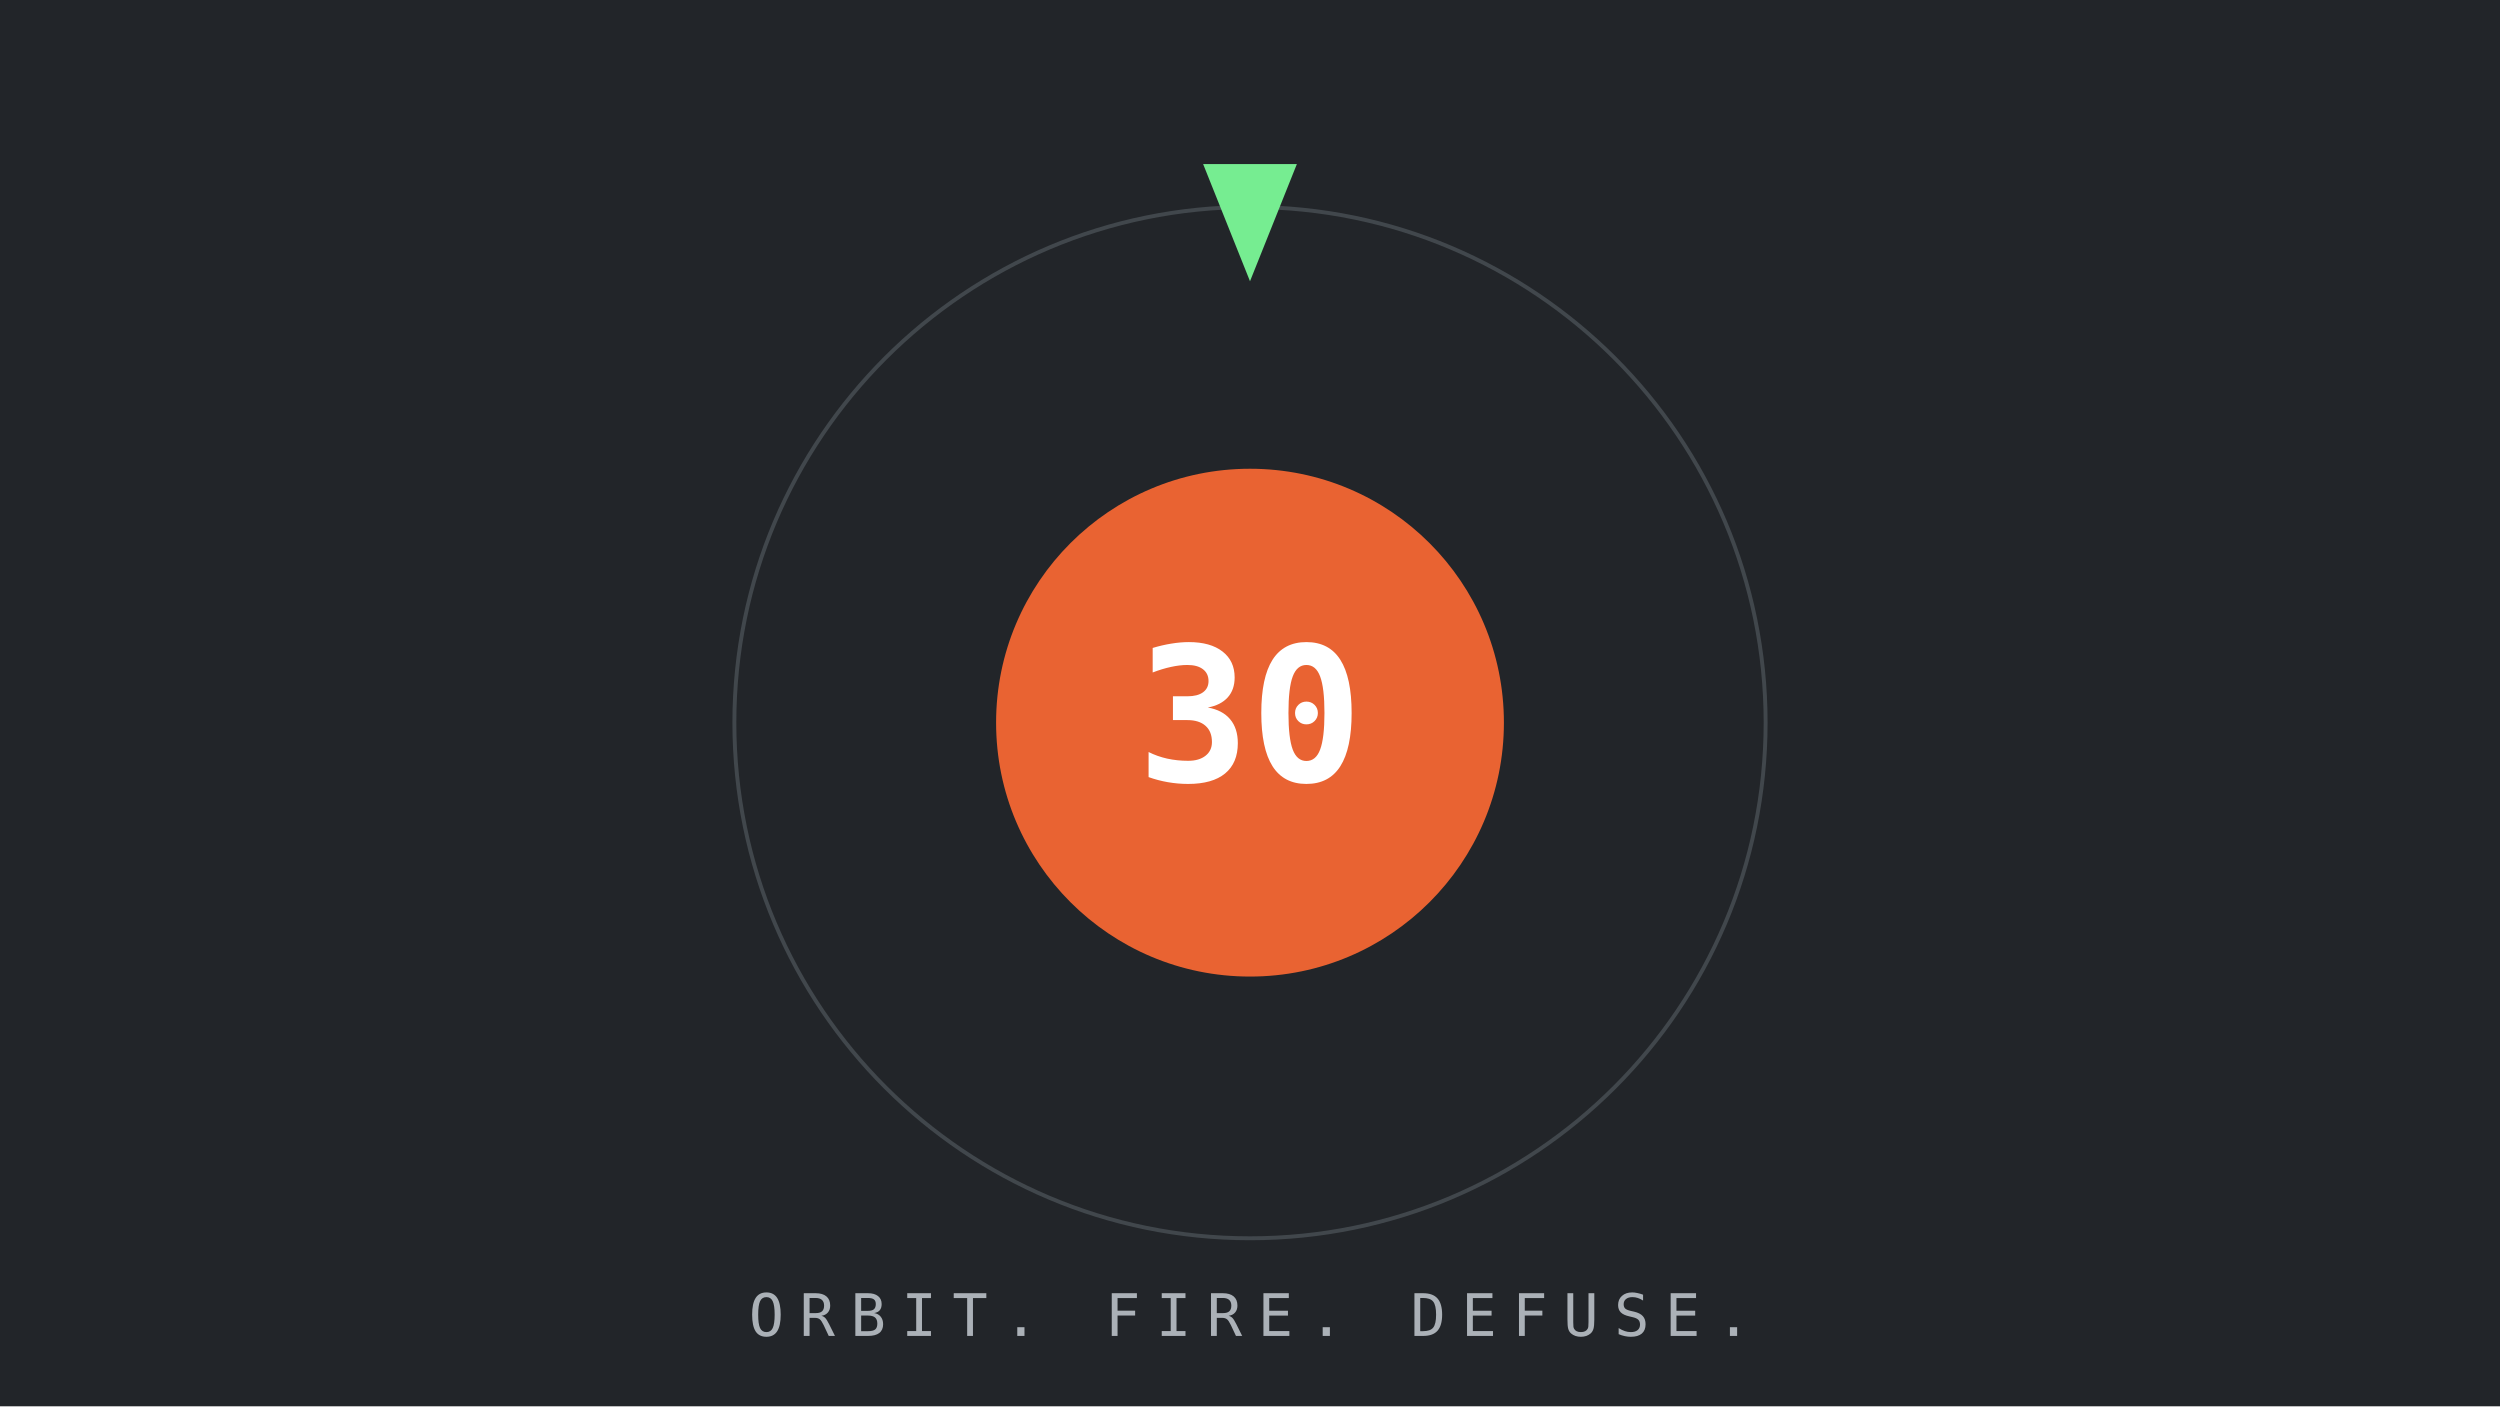
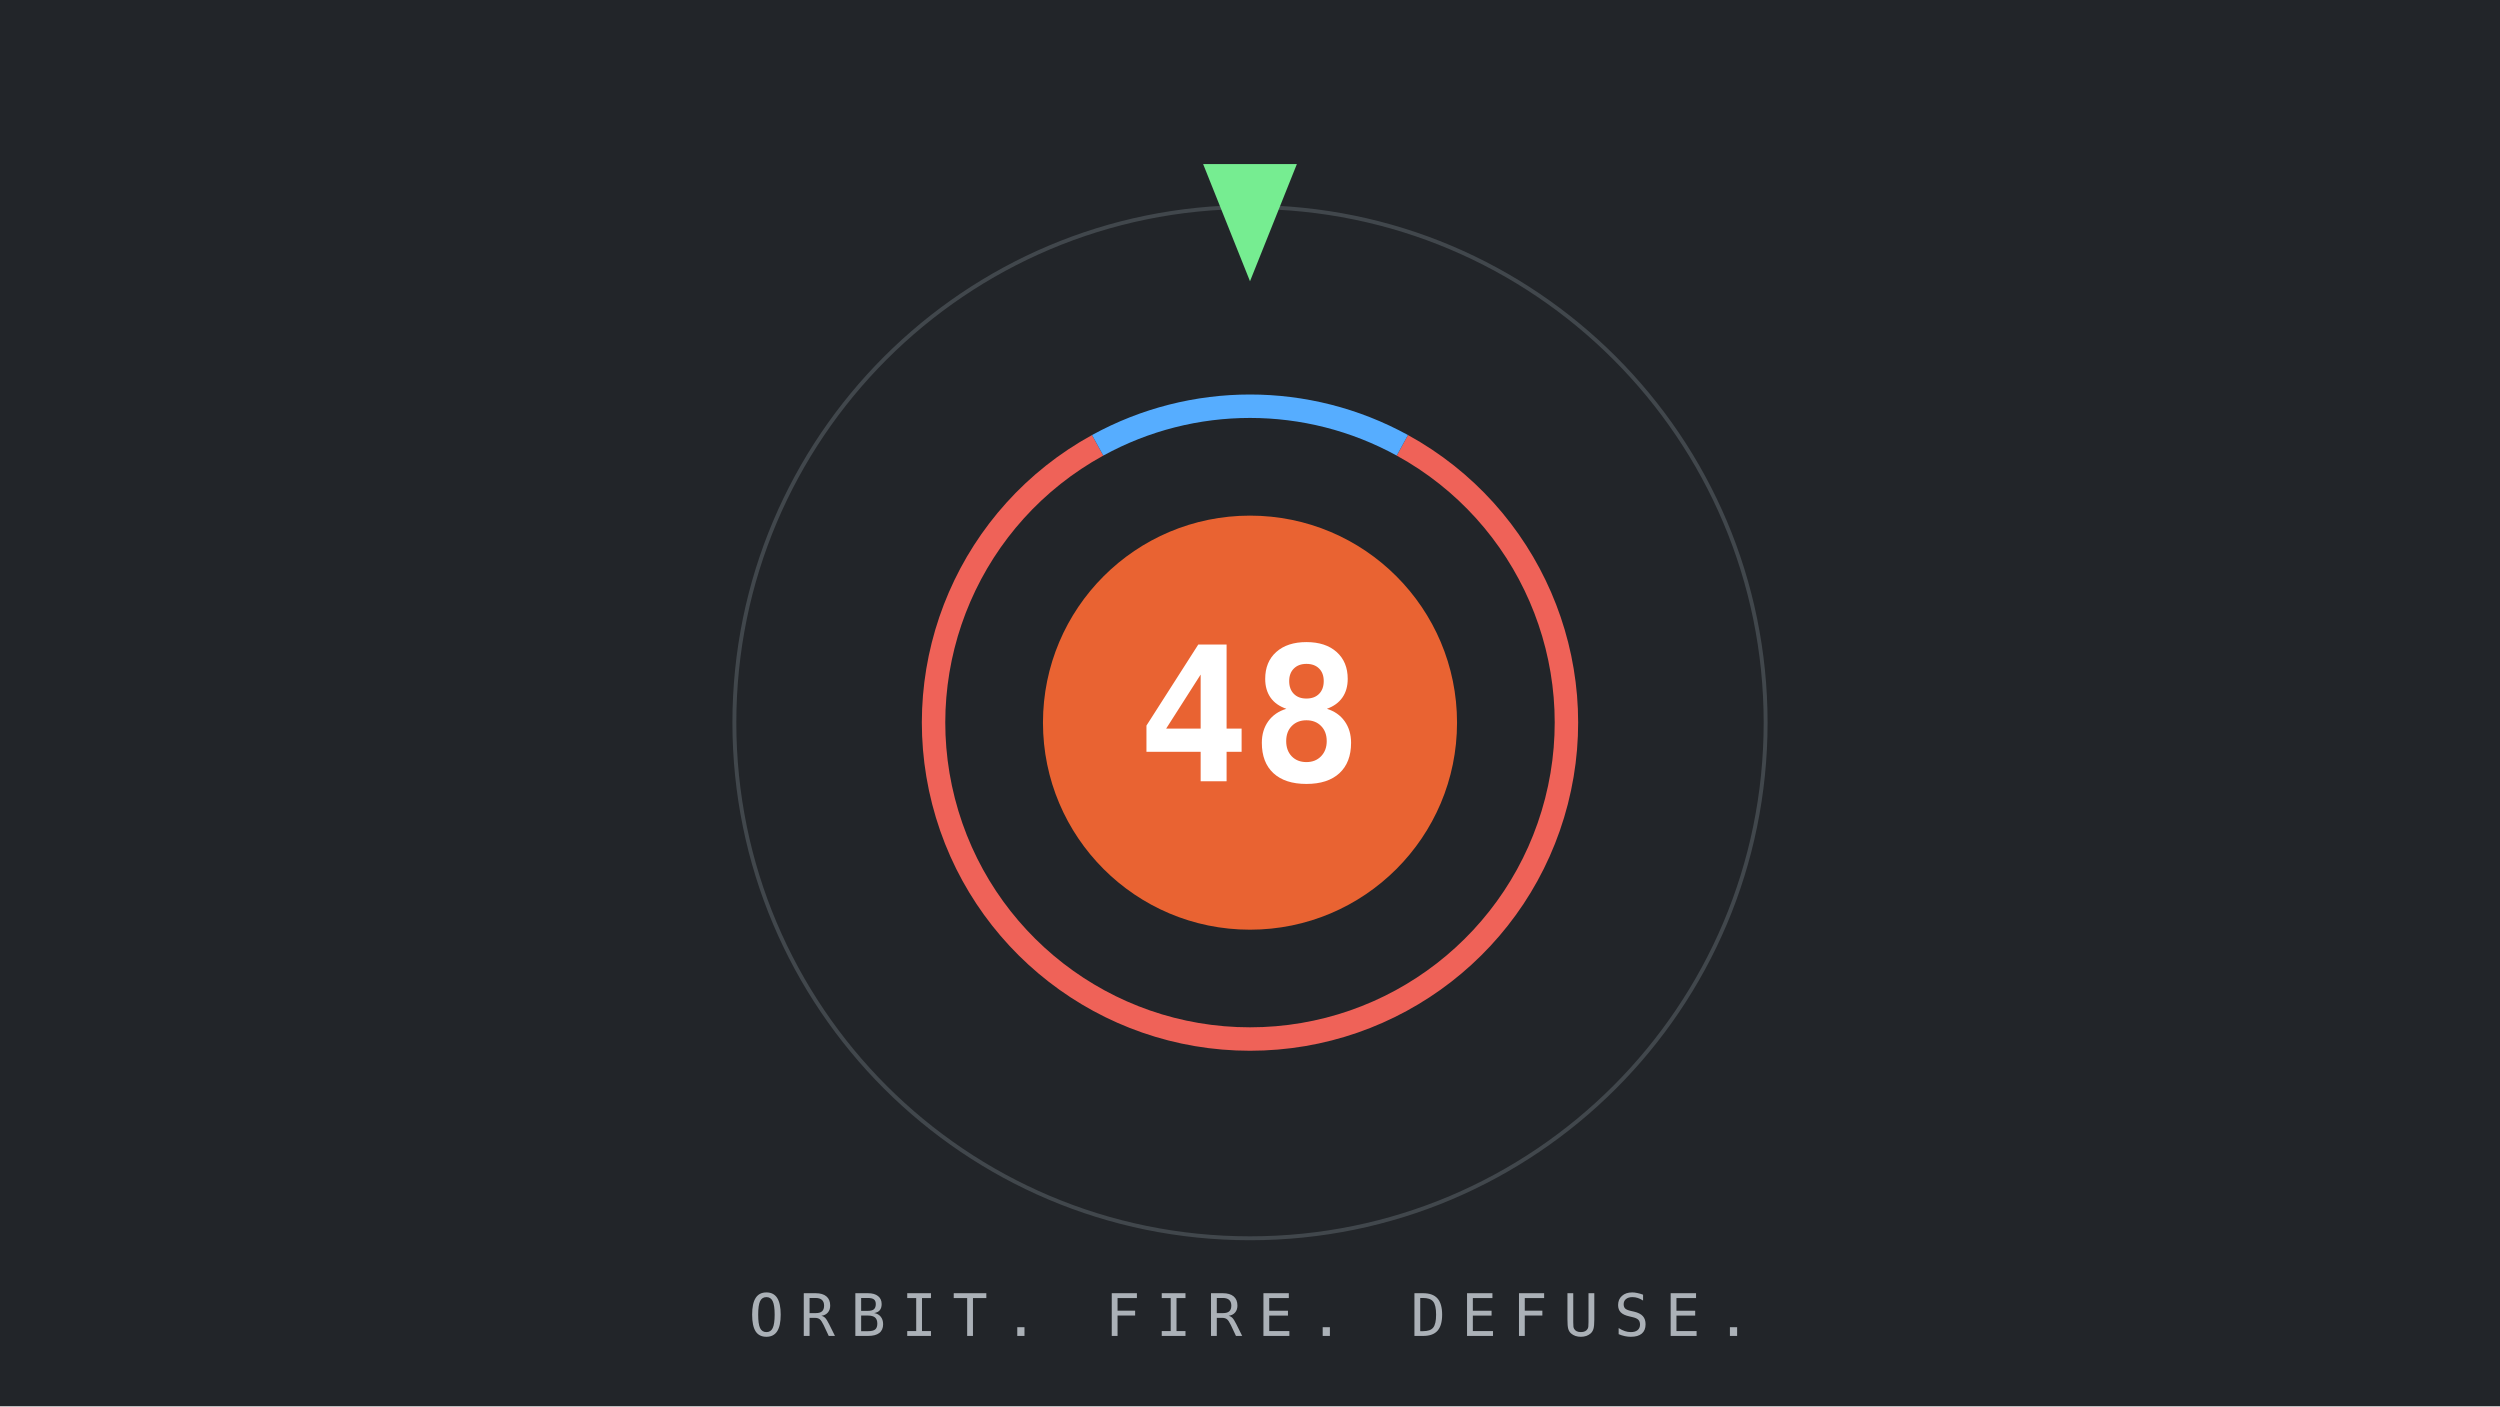
<svg xmlns="http://www.w3.org/2000/svg" viewBox="0 0 640 360">
  <rect width="640" height="360" fill="#222529" />
  <circle cx="320" cy="185" r="132" fill="none" stroke="#41474c" />
-   <circle cx="320" cy="185" r="65" fill="#e96332" />
-   <text x="320" y="200" fill="white" font-family="monospace" font-size="48" font-weight="bold" text-anchor="middle">30</text>
+   <circle cx="320" cy="185" r="53" fill="#e96332" />
+   <path d="M 359 114 A 81 81 0 1 1 281 114" fill="none" stroke="#ef6258" stroke-width="6" />
+   <path d="M 281 114 A 81 81 0 0 1 359 114" fill="none" stroke="#56adff" stroke-width="6" />
+   <text x="320" y="200" fill="white" font-family="monospace" font-size="48" font-weight="bold" text-anchor="middle">48</text>
  <path d="m308 42 12 30 12-30Z" fill="#76ed91" />
  <text x="320" y="342" text-anchor="middle" fill="#abb1b7" font-family="monospace" font-size="15" letter-spacing="4">ORBIT. FIRE. DEFUSE.</text>
</svg>
